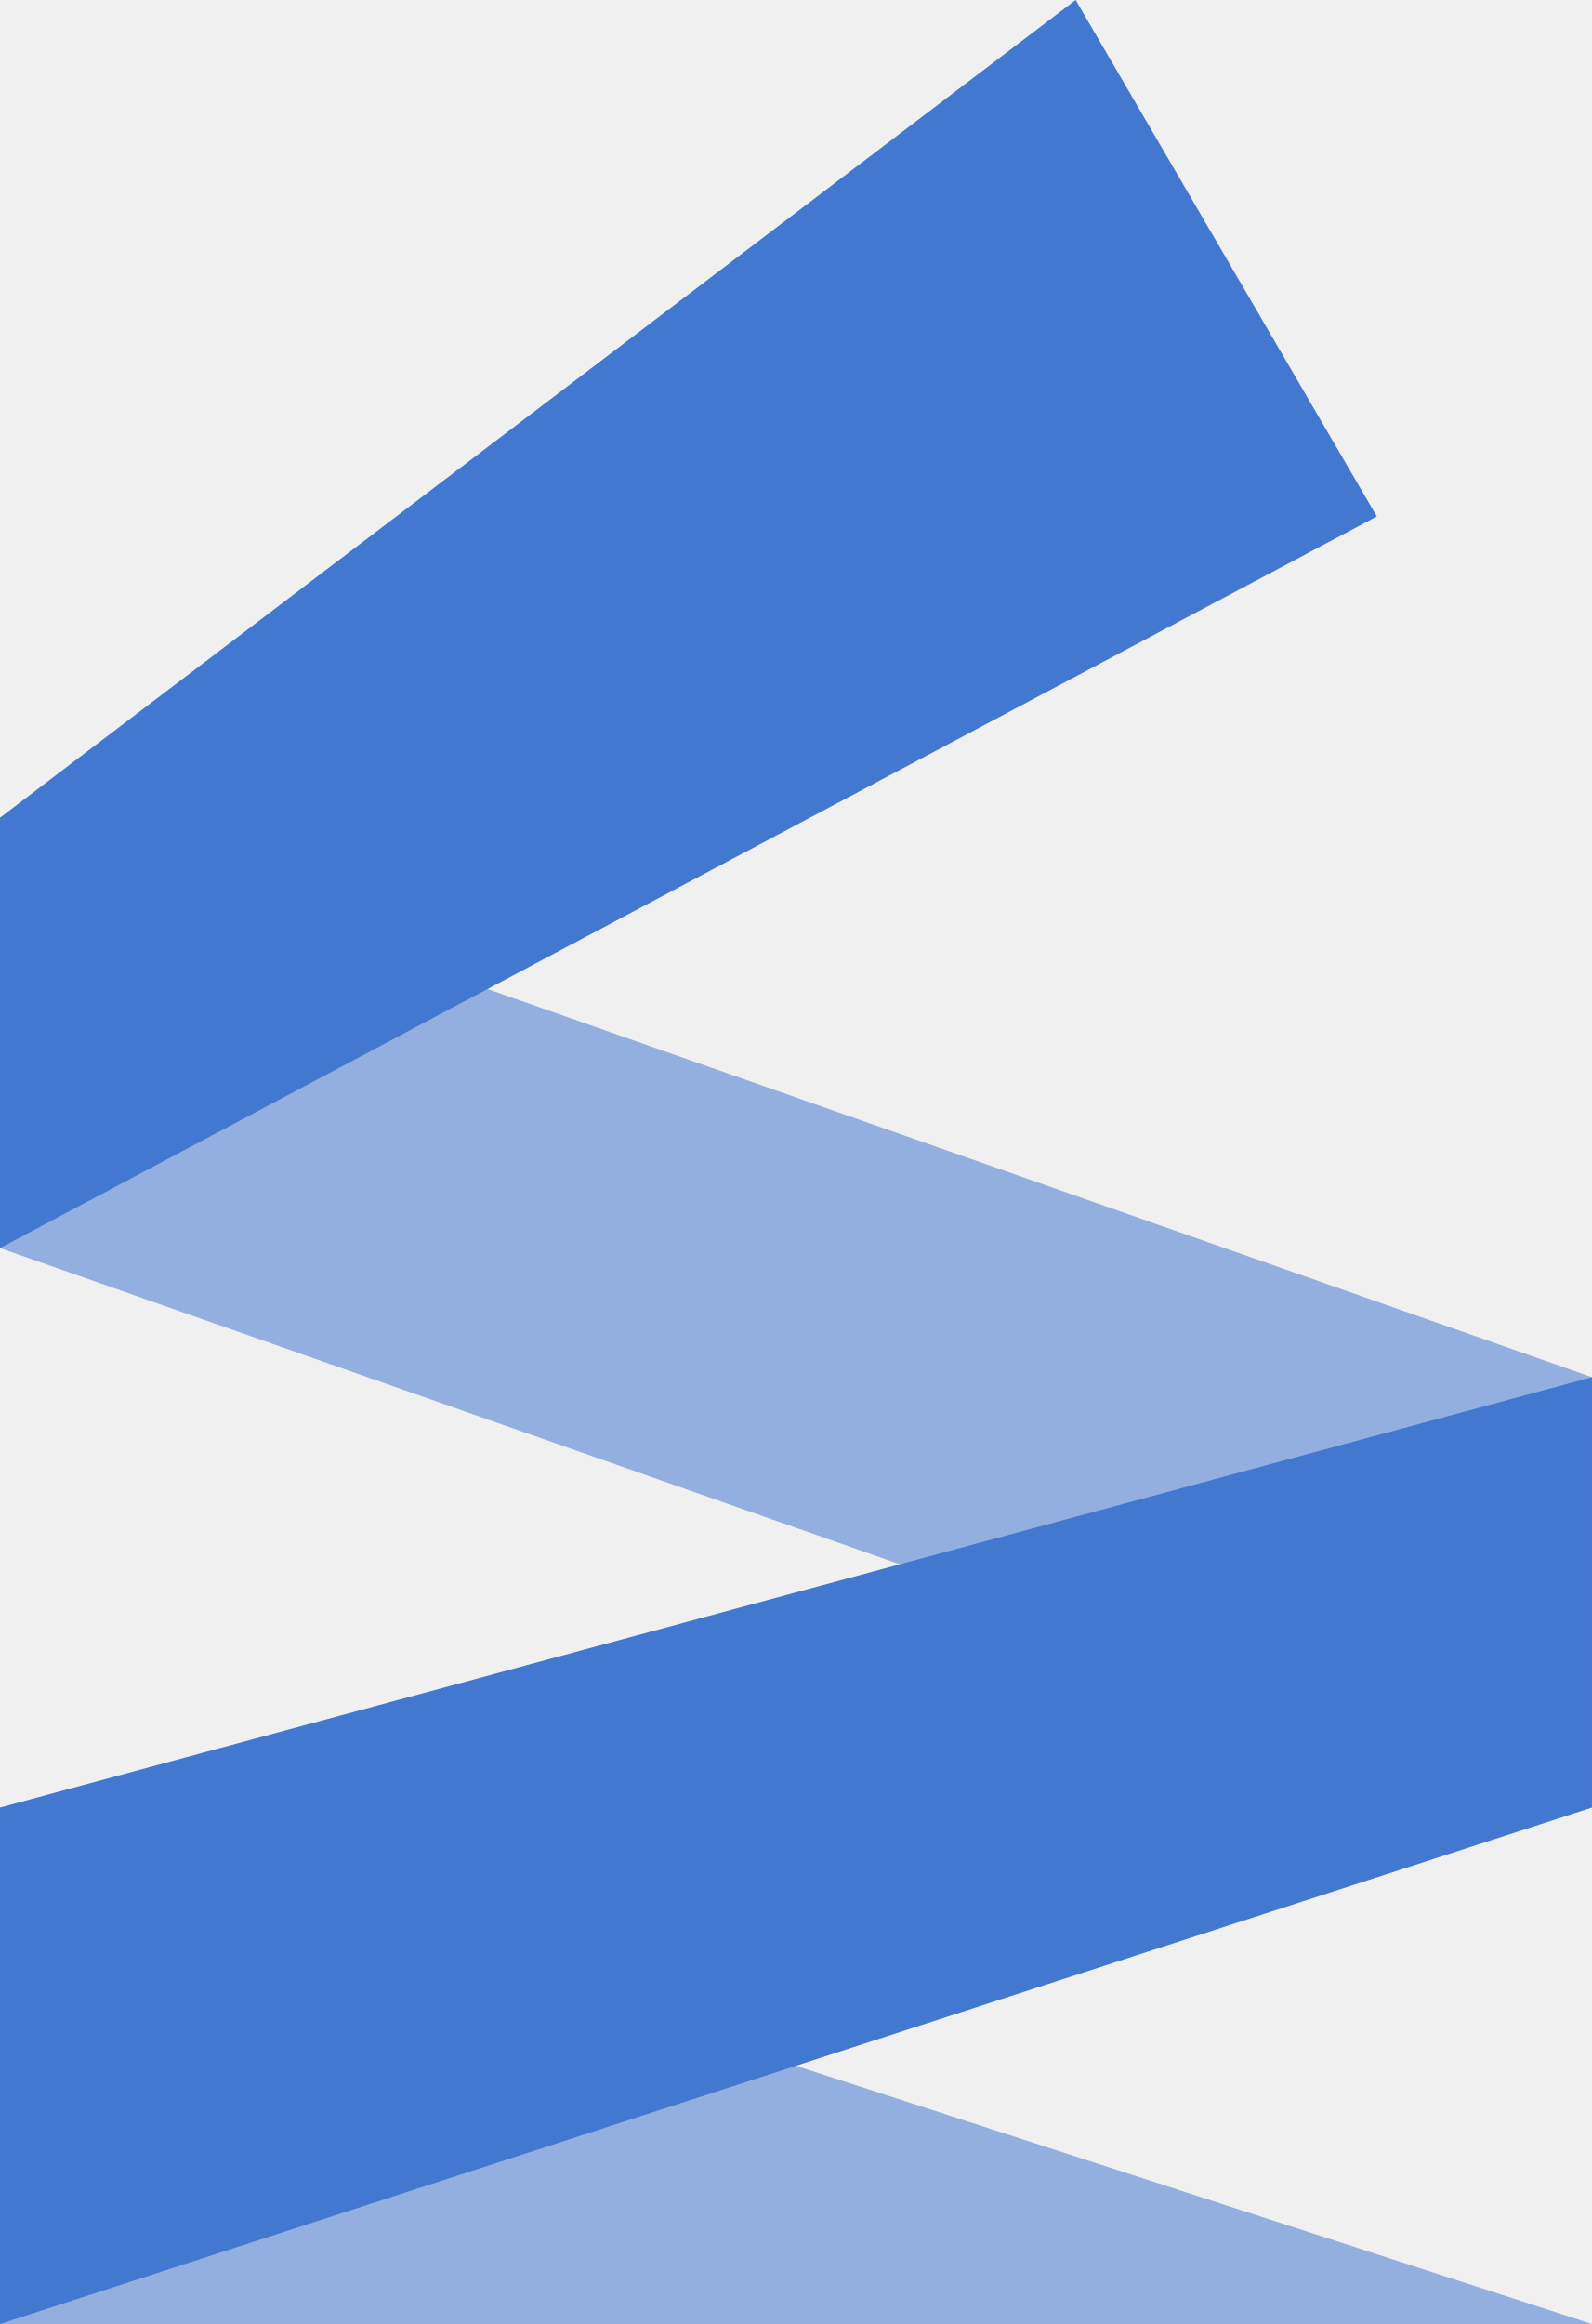
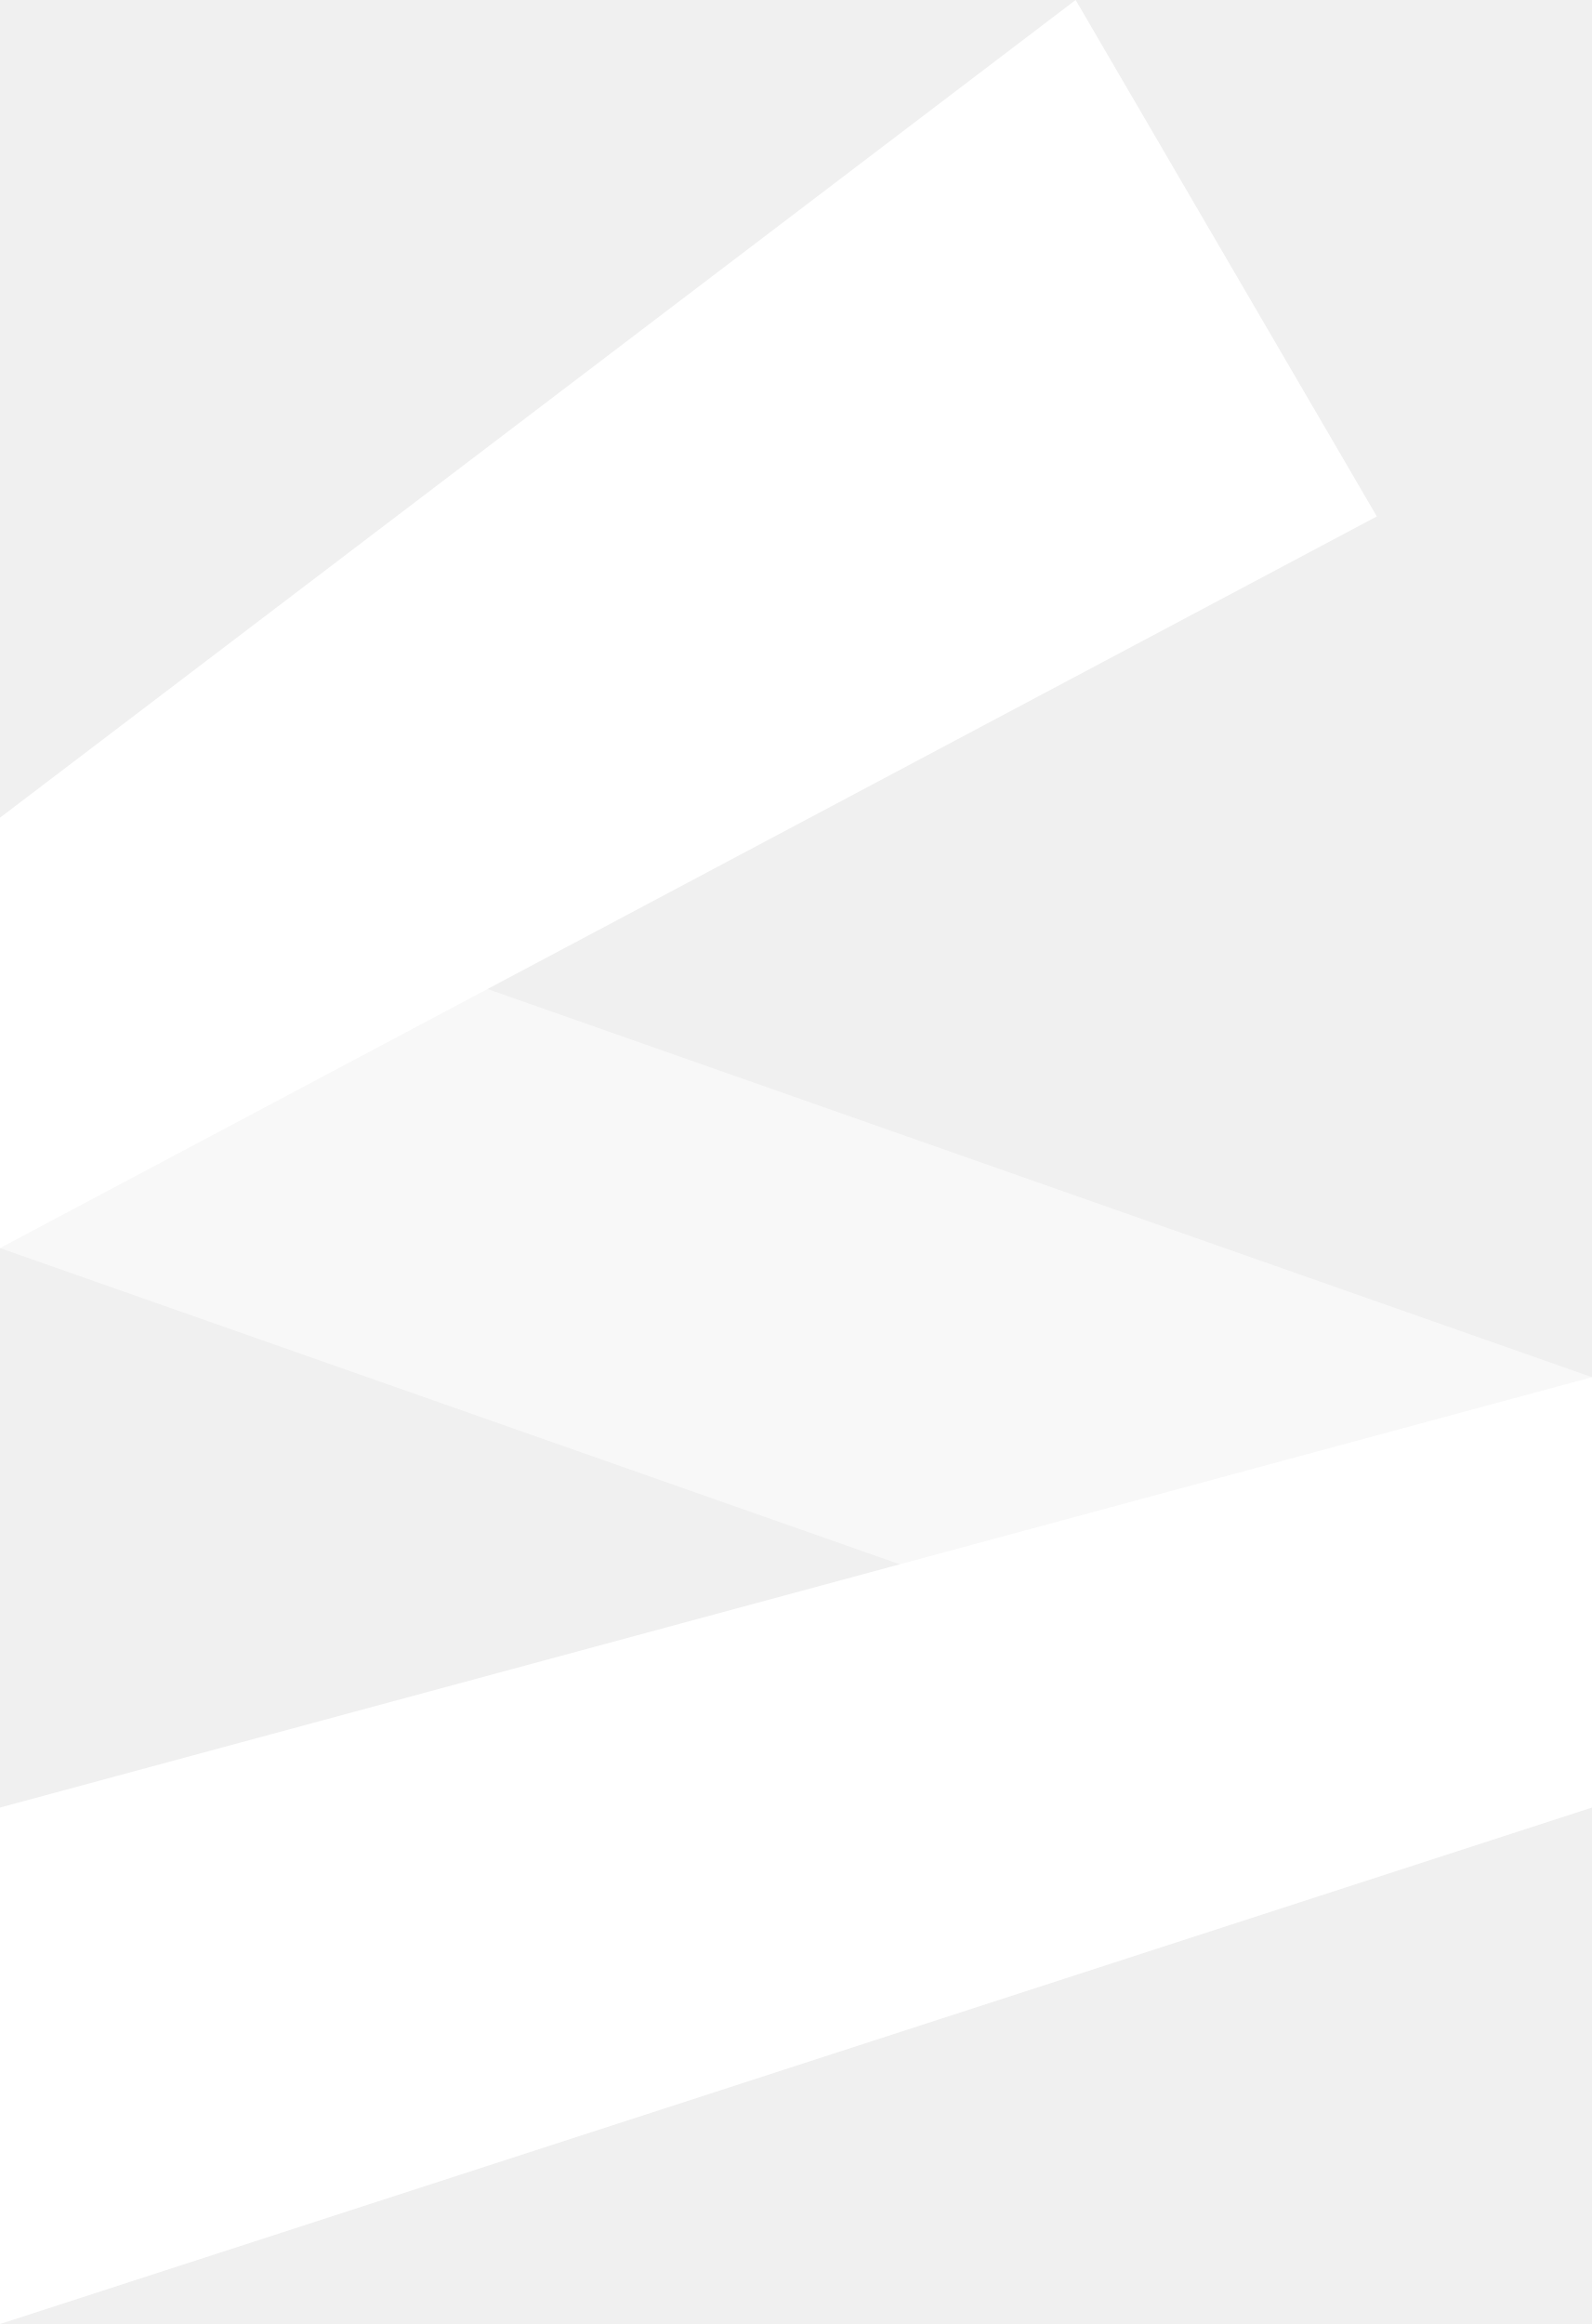
<svg xmlns="http://www.w3.org/2000/svg" version="1.1" id="svg2" viewBox="0 0 185 270" height="100%" width="100%">
  <defs id="defs4" />
  <g transform="translate(-464.9933,-205.3515)" id="layer1">
-     <path id="path4232" d="m 464.993,300.351 185,65 0,50 -185,-65 z" style="fill:#4378d1;fill-opacity:0.541;fill-rule:evenodd;stroke:none;stroke-width:1px;stroke-linecap:butt;stroke-linejoin:miter;stroke-opacity:1" />
-     <path id="path4230" d="m 589.993,205.351 -125,95 0,50 160,-85 z" style="fill:#4378d1;fill-opacity:1;fill-rule:evenodd;stroke:none;stroke-width:1px;stroke-linecap:butt;stroke-linejoin:miter;stroke-opacity:1" />
-     <path id="path4236" d="m 464.993,475.351 185,0 -185,-60 z" style="fill:#4378d1;fill-opacity:0.541;fill-rule:evenodd;stroke:none;stroke-width:1px;stroke-linecap:butt;stroke-linejoin:miter;stroke-opacity:1" />
-     <path id="path4234" d="m 649.993,365.351 -185,50 0,60 185,-60 z" style="fill:#4378d1;fill-opacity:1;fill-rule:evenodd;stroke:none;stroke-width:1px;stroke-linecap:butt;stroke-linejoin:miter;stroke-opacity:1" />
+     <path id="path4232" d="m 464.993,300.351 185,65 0,50 -185,-65 z" style="fill:#ffffff;fill-opacity:0.541;fill-rule:evenodd;stroke:none;stroke-width:1px;stroke-linecap:butt;stroke-linejoin:miter;stroke-opacity:1" />
+     <path id="path4230" d="m 589.993,205.351 -125,95 0,50 160,-85 z" style="fill:#ffffff;fill-opacity:1;fill-rule:evenodd;stroke:none;stroke-width:1px;stroke-linecap:butt;stroke-linejoin:miter;stroke-opacity:1" />
+     <path id="path4234" d="m 649.993,365.351 -185,50 0,60 185,-60 z" style="fill:#ffffff;fill-opacity:1;fill-rule:evenodd;stroke:none;stroke-width:1px;stroke-linecap:butt;stroke-linejoin:miter;stroke-opacity:1" />
  </g>
</svg>
